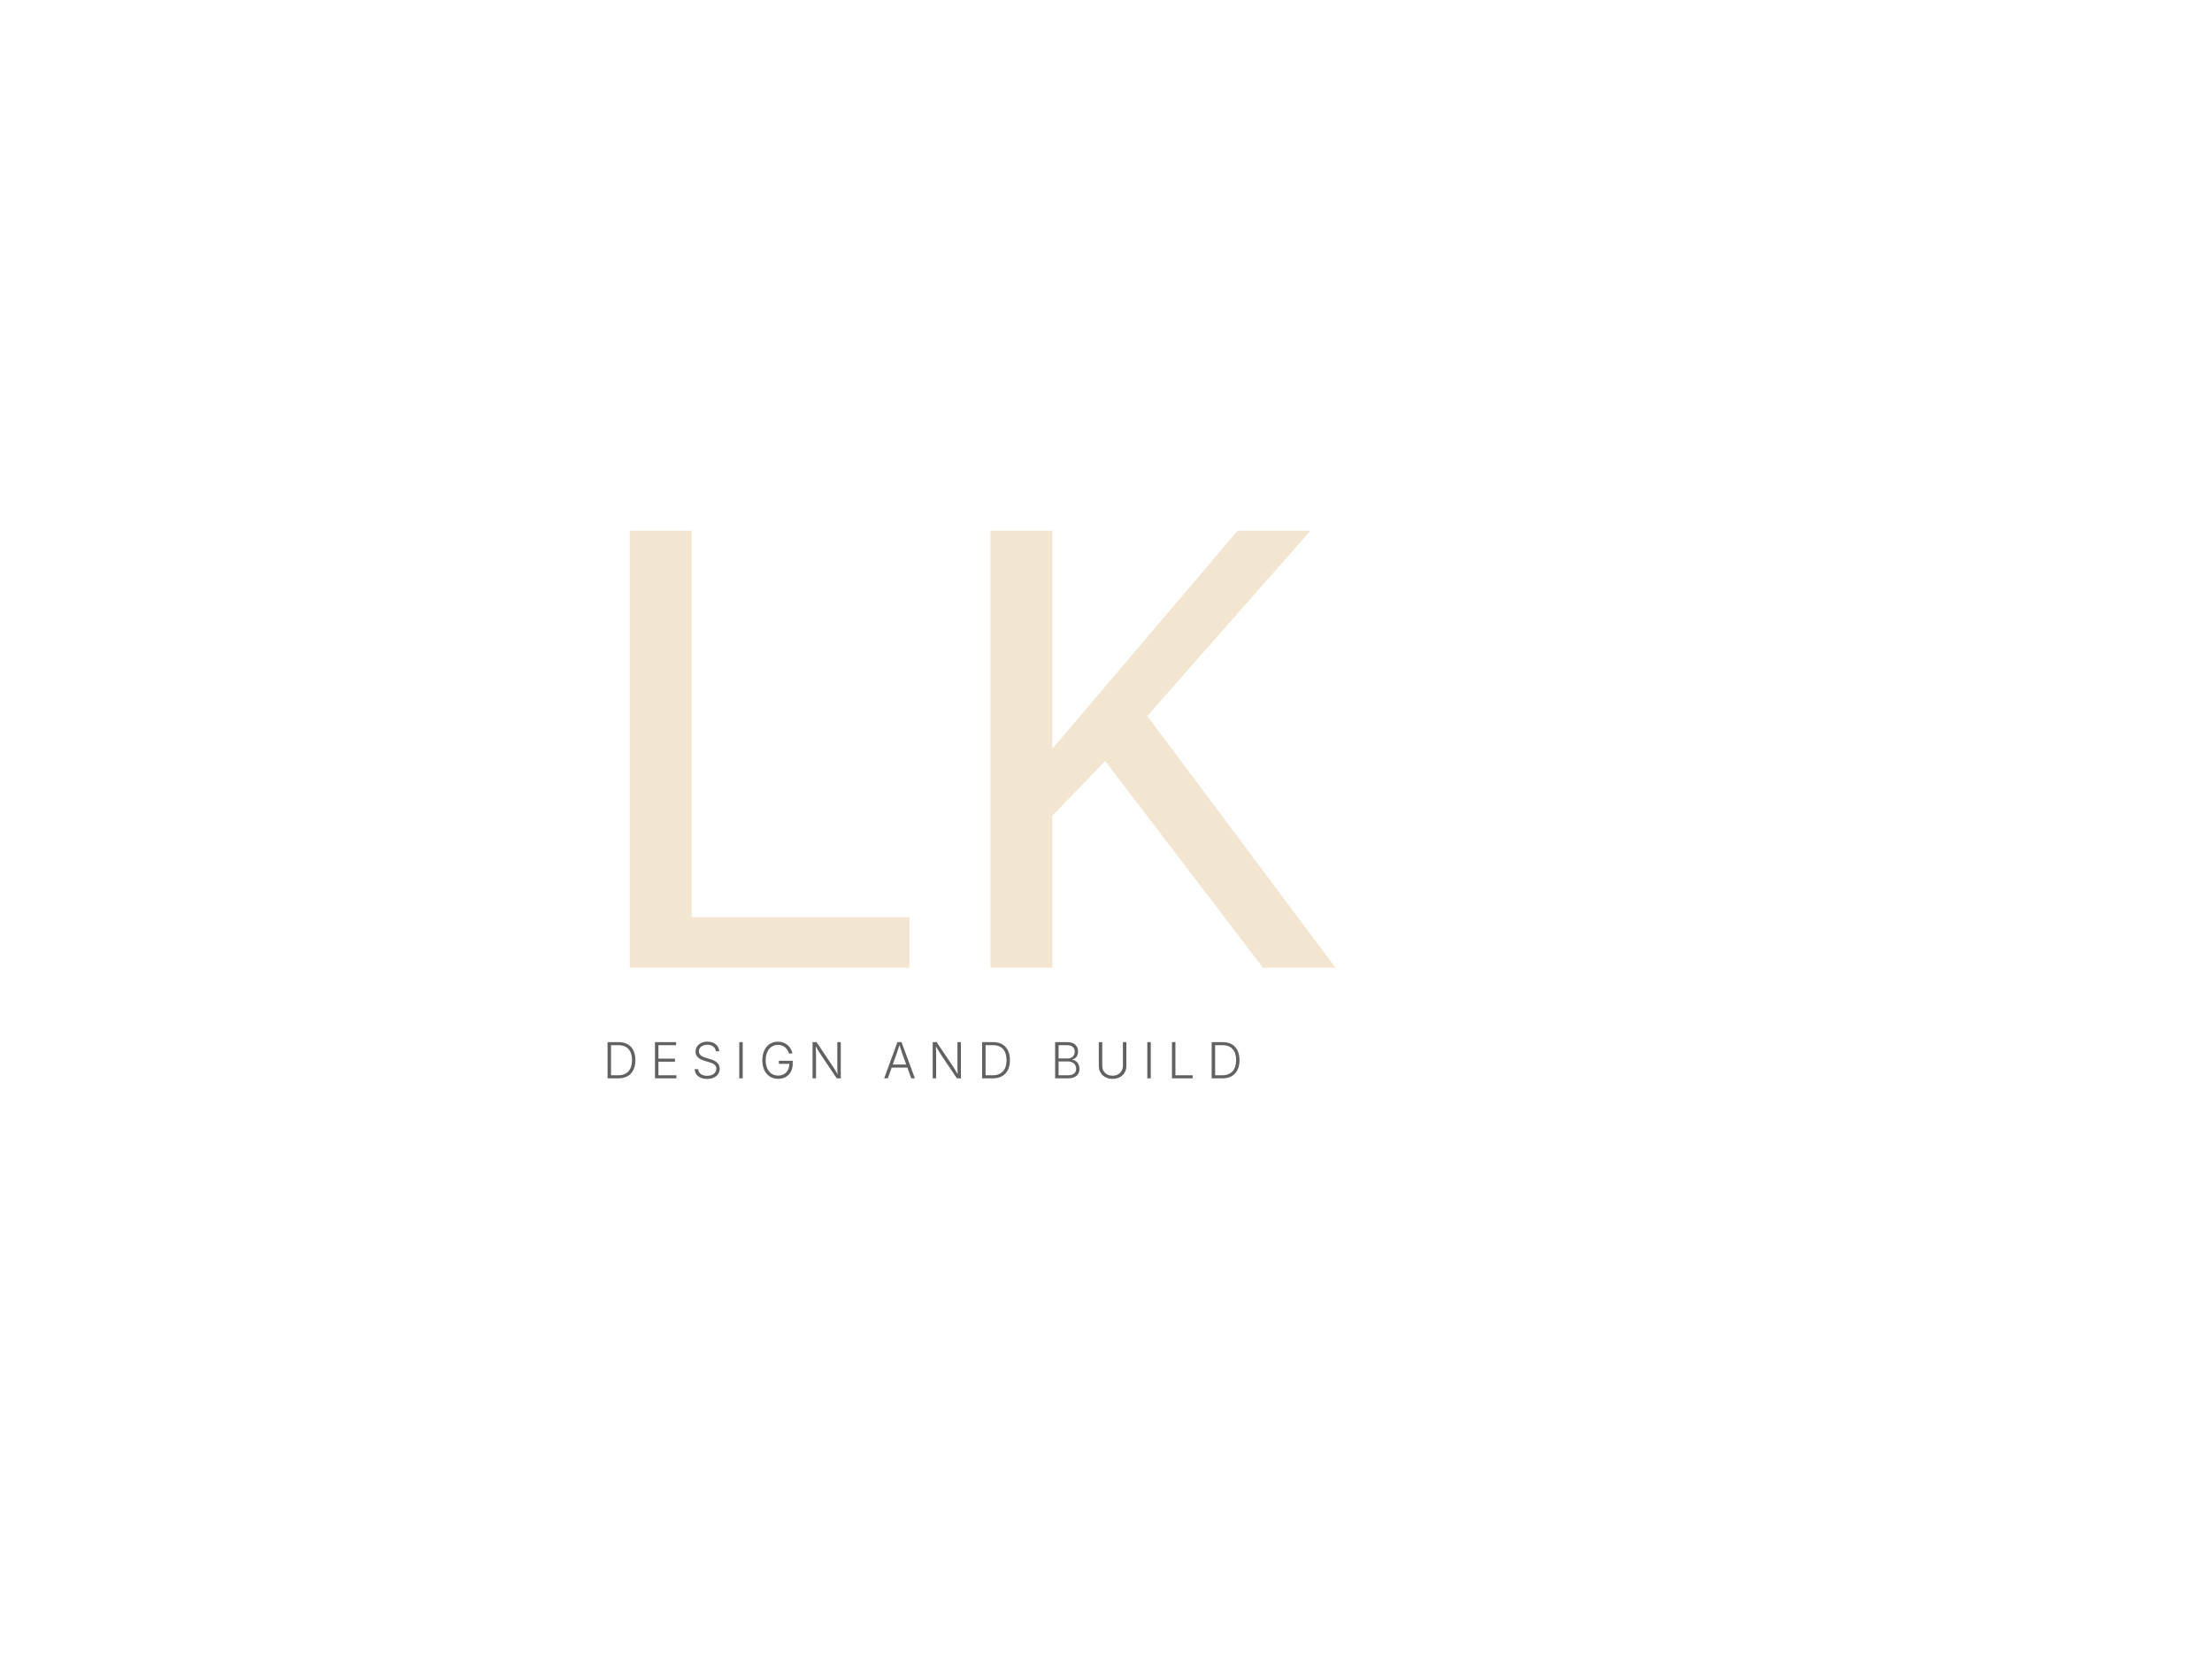
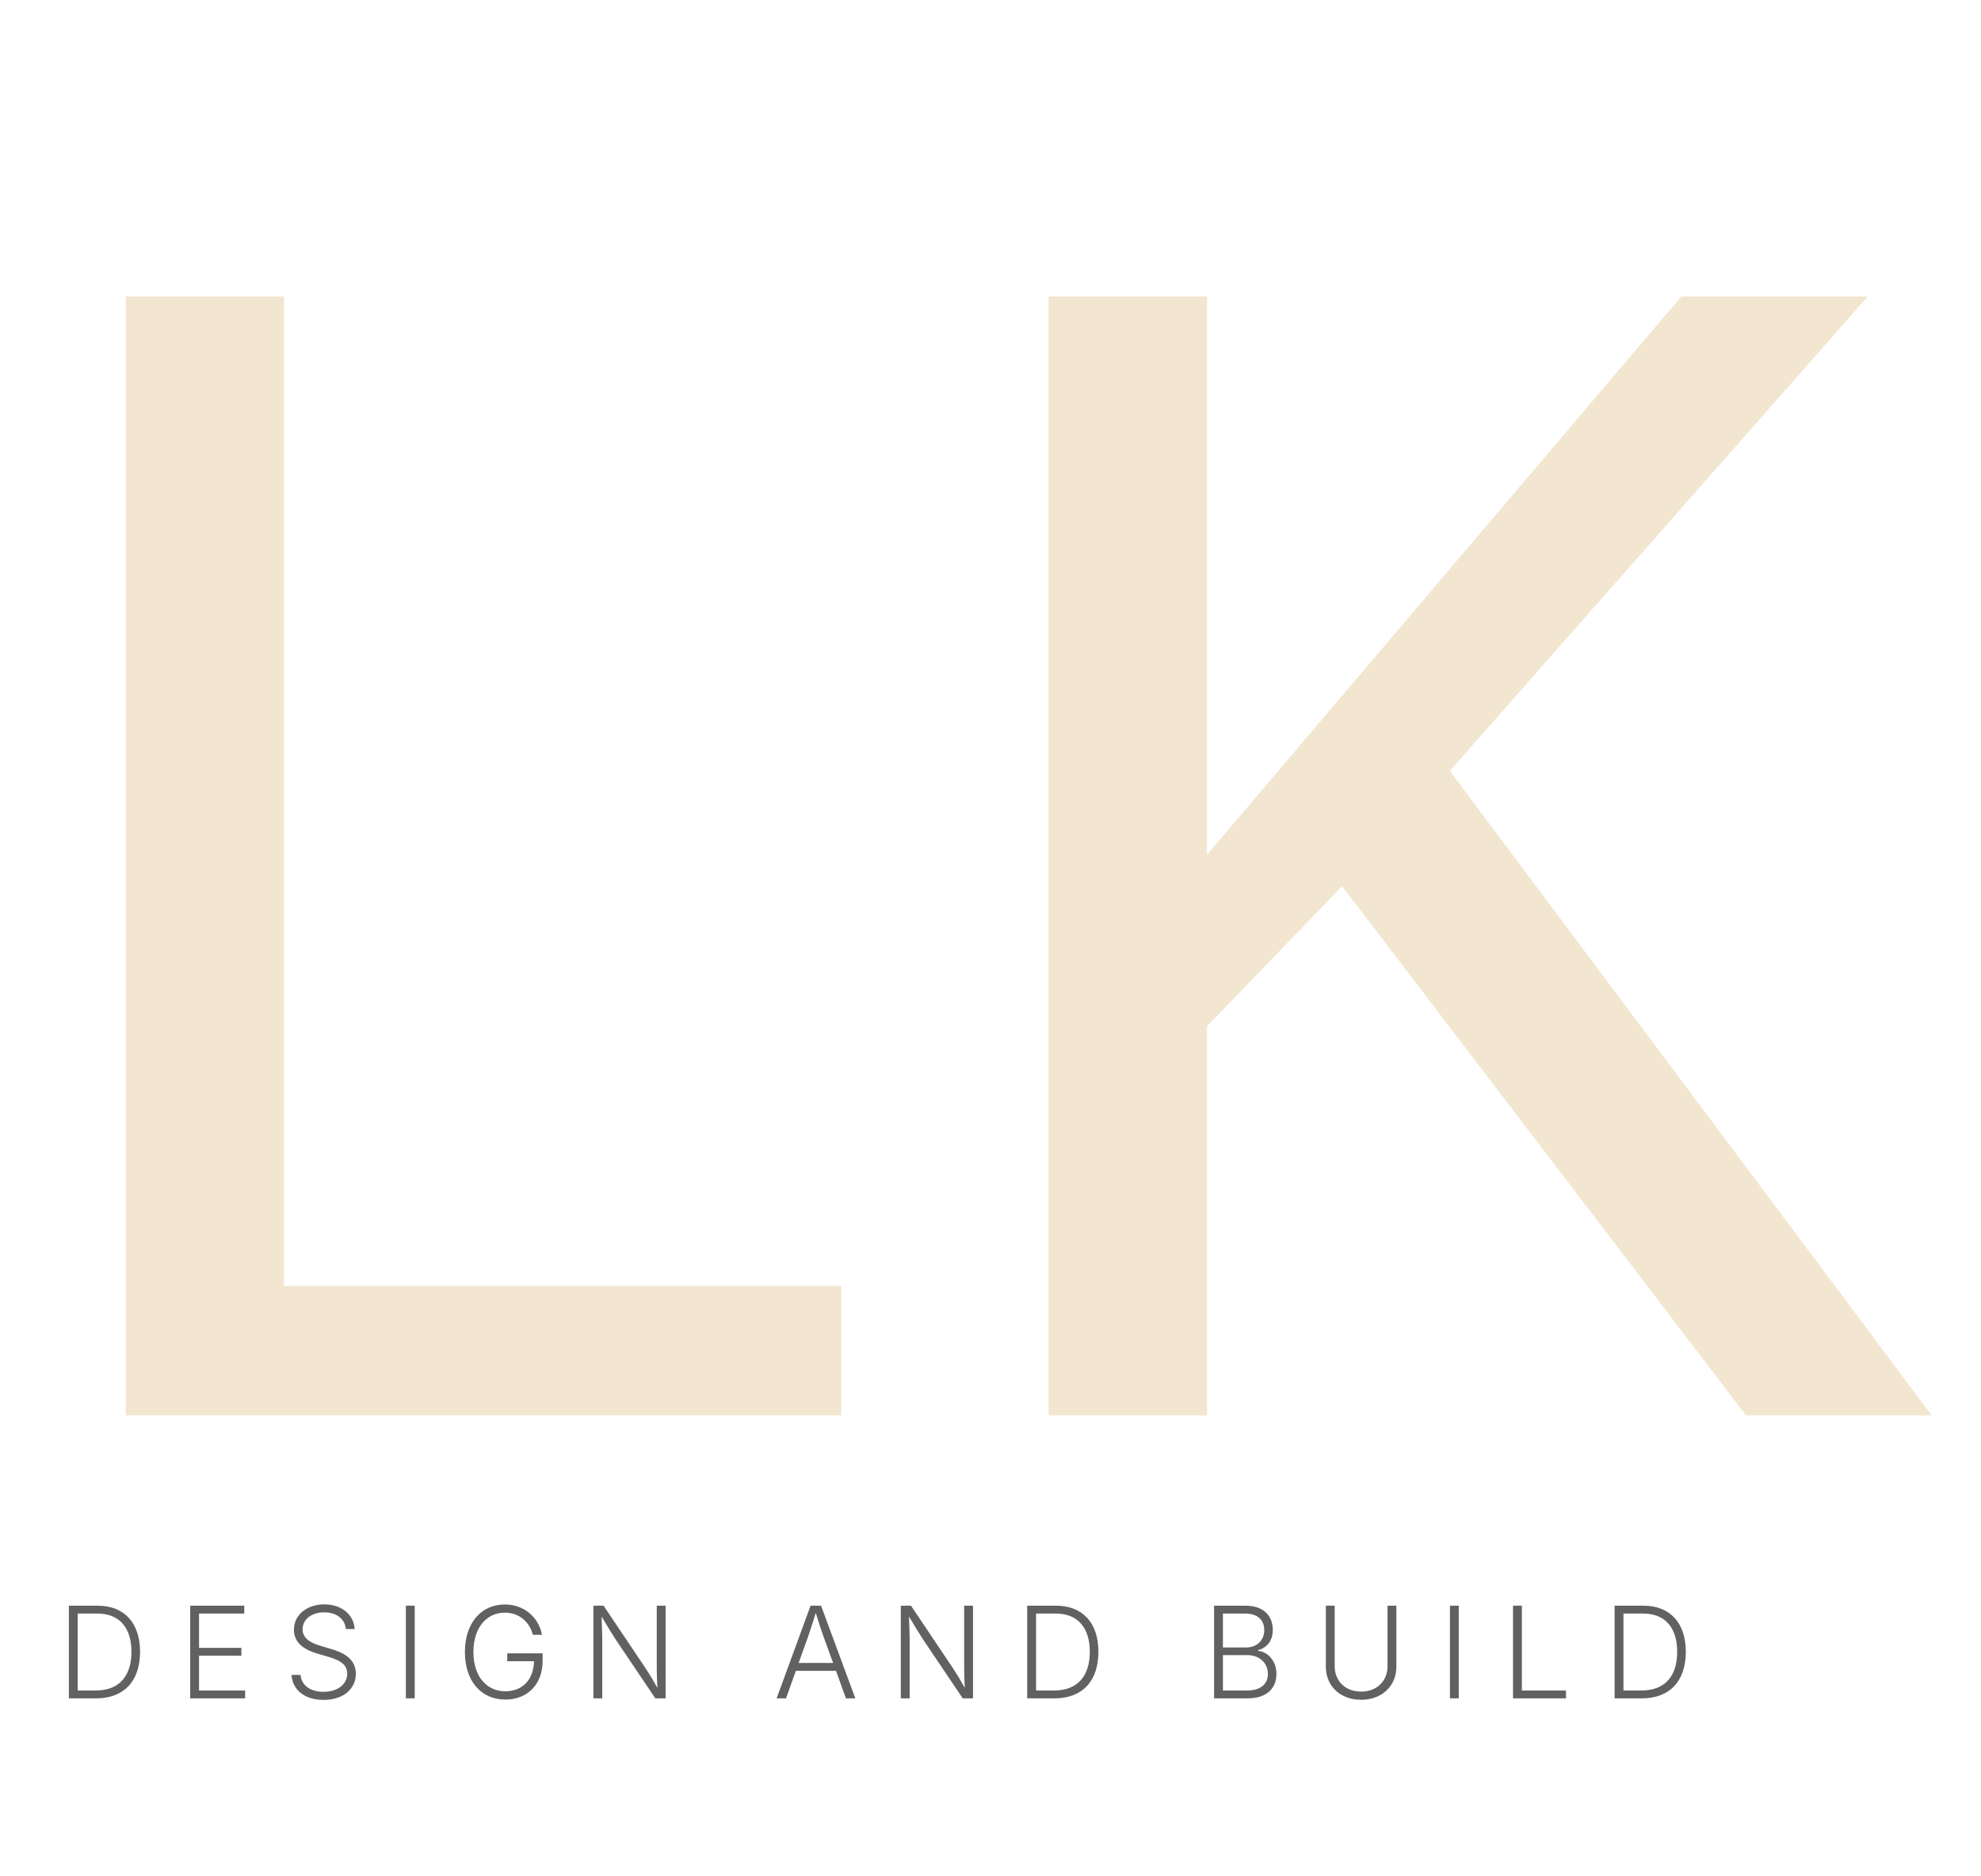
- <svg xmlns="http://www.w3.org/2000/svg" viewBox="0 0 800 600" width="800" height="600">
+ <svg xmlns="http://www.w3.org/2000/svg" viewBox="210 150 280 265" width="560" height="530">
  <text x="200" y="350" font-family="'Courier New', Courier, monospace" font-size="240" font-weight="normal" fill="#F2E6D0" letter-spacing="-0.02em">LK</text>
  <text x="218" y="390" font-family="'Inter', 'Helvetica Neue', Arial, sans-serif" font-size="18" font-weight="300" fill="#2C2C2C" fill-opacity="0.75" letter-spacing="4.2" textLength="267" lengthAdjust="spacing">DESIGN AND BUILD</text>
</svg>
